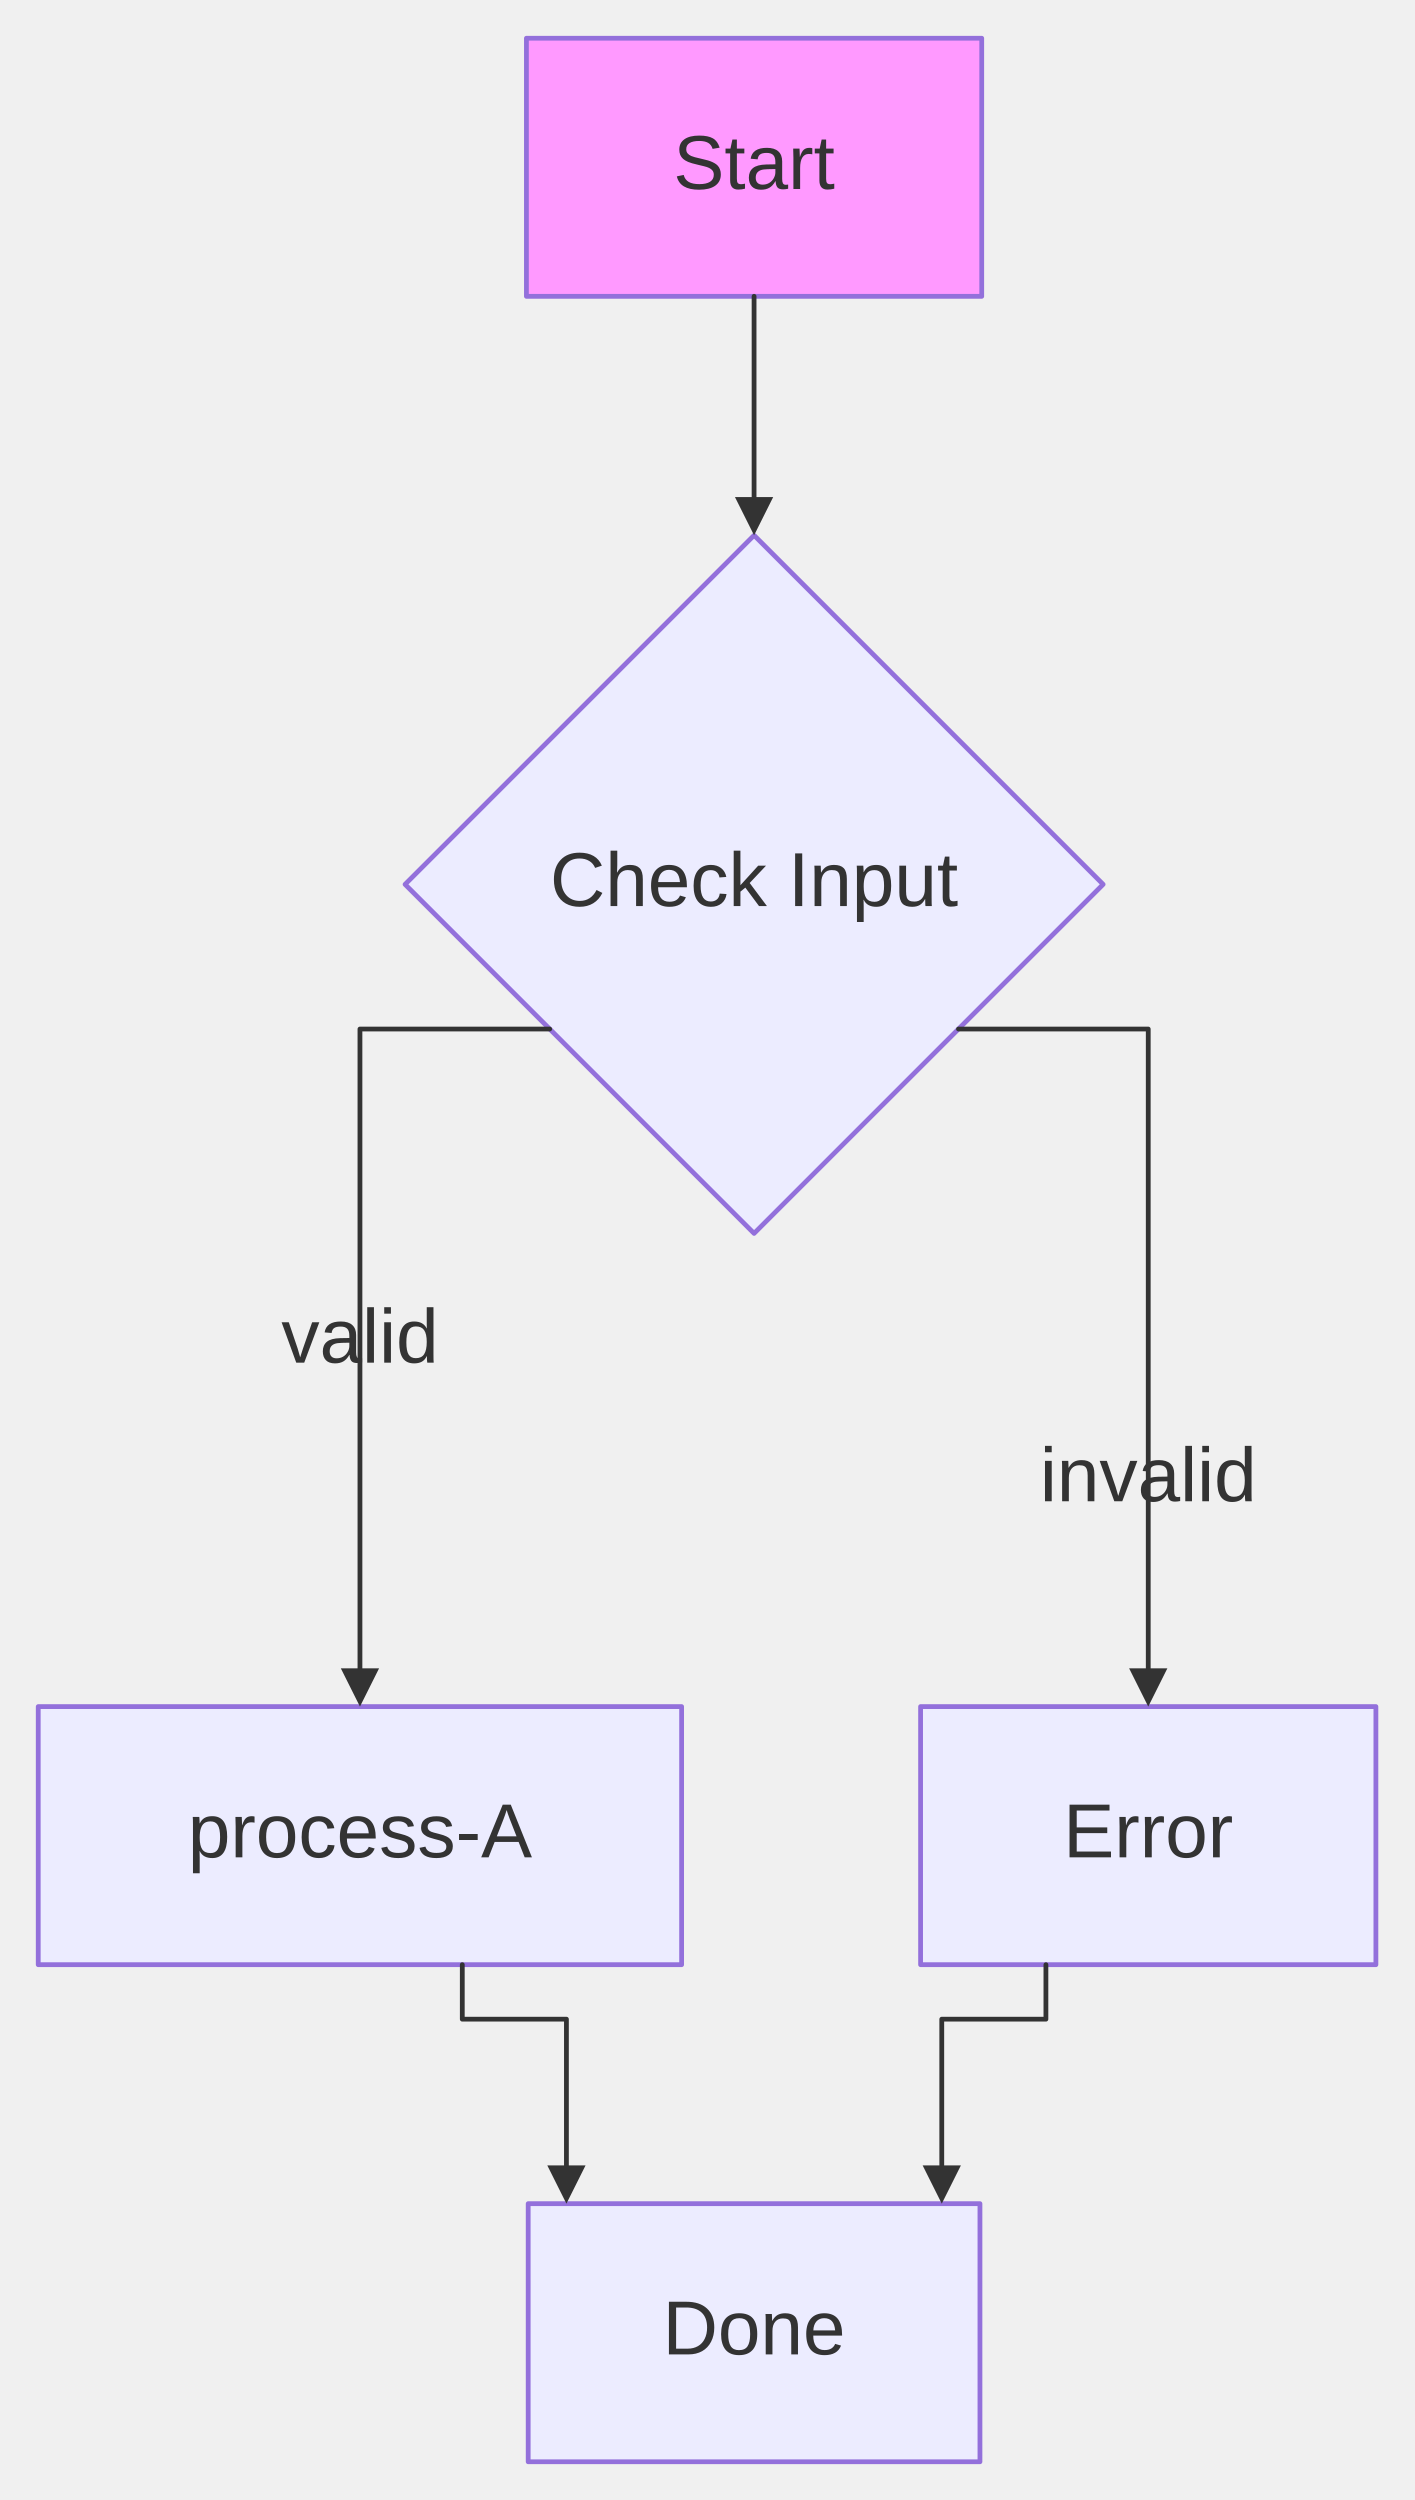
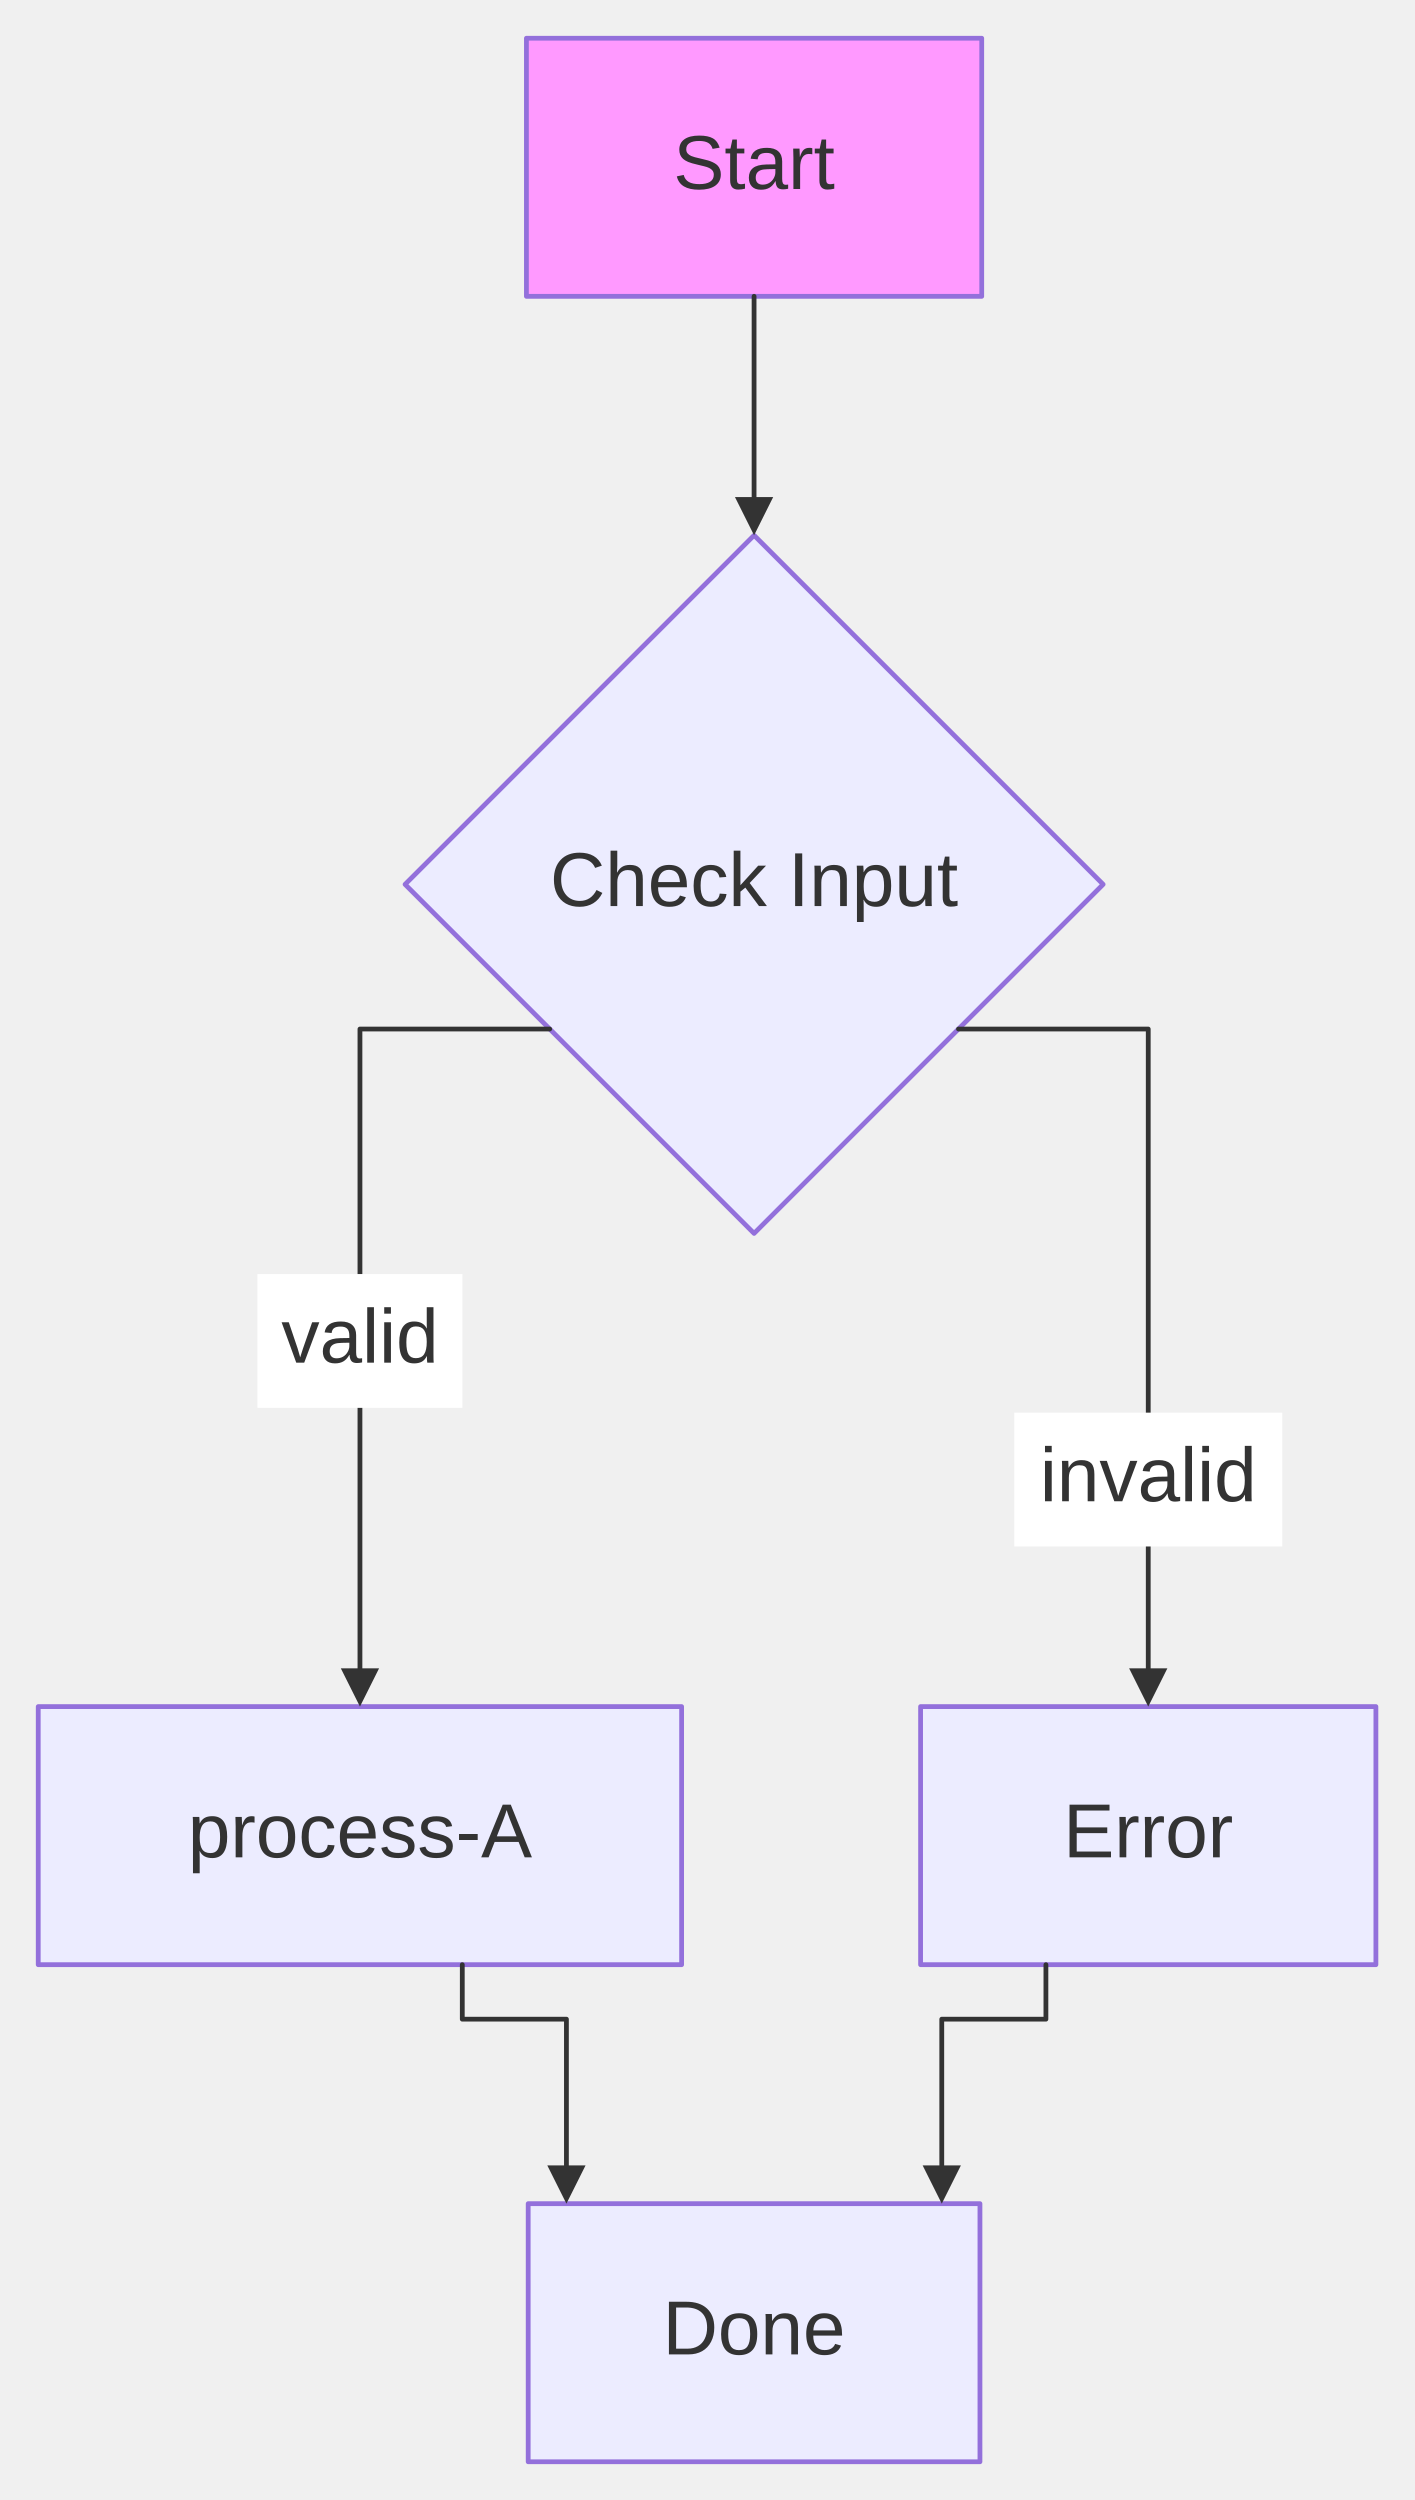
<svg xmlns="http://www.w3.org/2000/svg" width="100%" viewBox="0 0 295.88 523.06" style="max-width: 295.88px; background-color: #ffffff;" font-family="&quot;trebuchet ms&quot;, verdana, arial, sans-serif" font-size="16.00">
  <defs>
    <marker id="arrowhead" viewBox="0 0 10.00 10.00" refX="5.00" refY="5.00" markerWidth="8.00" markerHeight="8.00" orient="auto-start-reverse" markerUnits="userSpaceOnUse">
      <path d="M 0 0 L 10.00 5.00 L 0 10.00 z" fill="#333333" />
    </marker>
  </defs>
  <g transform="translate(0.00,0.00)">
    <g class="nodes">
      <polygon points="157.77,112.00 230.80,185.03 157.77,258.06 84.75,185.03" fill="#ececff" stroke="#9370db" stroke-width="1.00" stroke-linejoin="round" />
      <text x="157.77" y="185.03" text-anchor="middle" dominant-baseline="middle" fill="#333333">Check Input</text>
      <rect x="110.51" y="461.06" width="94.52" height="54.00" fill="#ececff" stroke="#9370db" stroke-width="1.00" stroke-linejoin="round" />
      <text x="157.77" y="488.06" text-anchor="middle" dominant-baseline="middle" fill="#333333">Done</text>
      <rect x="192.61" y="357.06" width="95.26" height="54.00" fill="#ececff" stroke="#9370db" stroke-width="1.00" stroke-linejoin="round" />
      <text x="240.24" y="384.06" text-anchor="middle" dominant-baseline="middle" fill="#333333">Error</text>
      <rect x="8.00" y="357.06" width="134.61" height="54.00" fill="#ececff" stroke="#9370db" stroke-width="1.00" stroke-linejoin="round" />
      <text x="75.31" y="384.06" text-anchor="middle" dominant-baseline="middle" fill="#333333">process-A</text>
      <rect x="110.14" y="8.00" width="95.26" height="54.00" fill="#f9f" stroke="#9370db" stroke-width="1.00" stroke-linejoin="round" />
      <text x="157.77" y="35.00" text-anchor="middle" dominant-baseline="middle" fill="#333333">Start</text>
    </g>
    <g class="edgePaths">
      <path d="M157.77,62.00 L157.77,108.00" stroke="#333333" stroke-width="1.00" fill="none" stroke-linecap="round" stroke-linejoin="round" marker-end="url(#arrowhead)" />
      <path d="M115.01,215.30 L75.31,215.30 L75.31,353.06" stroke="#333333" stroke-width="1.00" fill="none" stroke-linecap="round" stroke-linejoin="round" marker-end="url(#arrowhead)" />
      <path d="M200.54,215.30 L240.24,215.30 L240.24,353.06" stroke="#333333" stroke-width="1.00" fill="none" stroke-linecap="round" stroke-linejoin="round" marker-end="url(#arrowhead)" />
      <path d="M96.72,411.06 L96.72,422.46 L118.51,422.46 L118.51,457.06" stroke="#333333" stroke-width="1.00" fill="none" stroke-linecap="round" stroke-linejoin="round" marker-end="url(#arrowhead)" />
      <path d="M218.83,411.06 L218.83,422.46 L197.04,422.46 L197.04,457.06" stroke="#333333" stroke-width="1.00" fill="none" stroke-linecap="round" stroke-linejoin="round" marker-end="url(#arrowhead)" />
    </g>
    <g class="edgeLabels">
+       <rect x="53.86" y="266.56" width="42.89" height="28.00" fill="#ffffff" />
      <text x="75.31" y="280.56" text-anchor="middle" dominant-baseline="middle" fill="#333333">valid</text>
+       <rect x="212.21" y="295.56" width="56.07" height="28.00" fill="#ffffff" />
      <text x="240.24" y="309.56" text-anchor="middle" dominant-baseline="middle" fill="#333333">invalid</text>
    </g>
  </g>
</svg>
